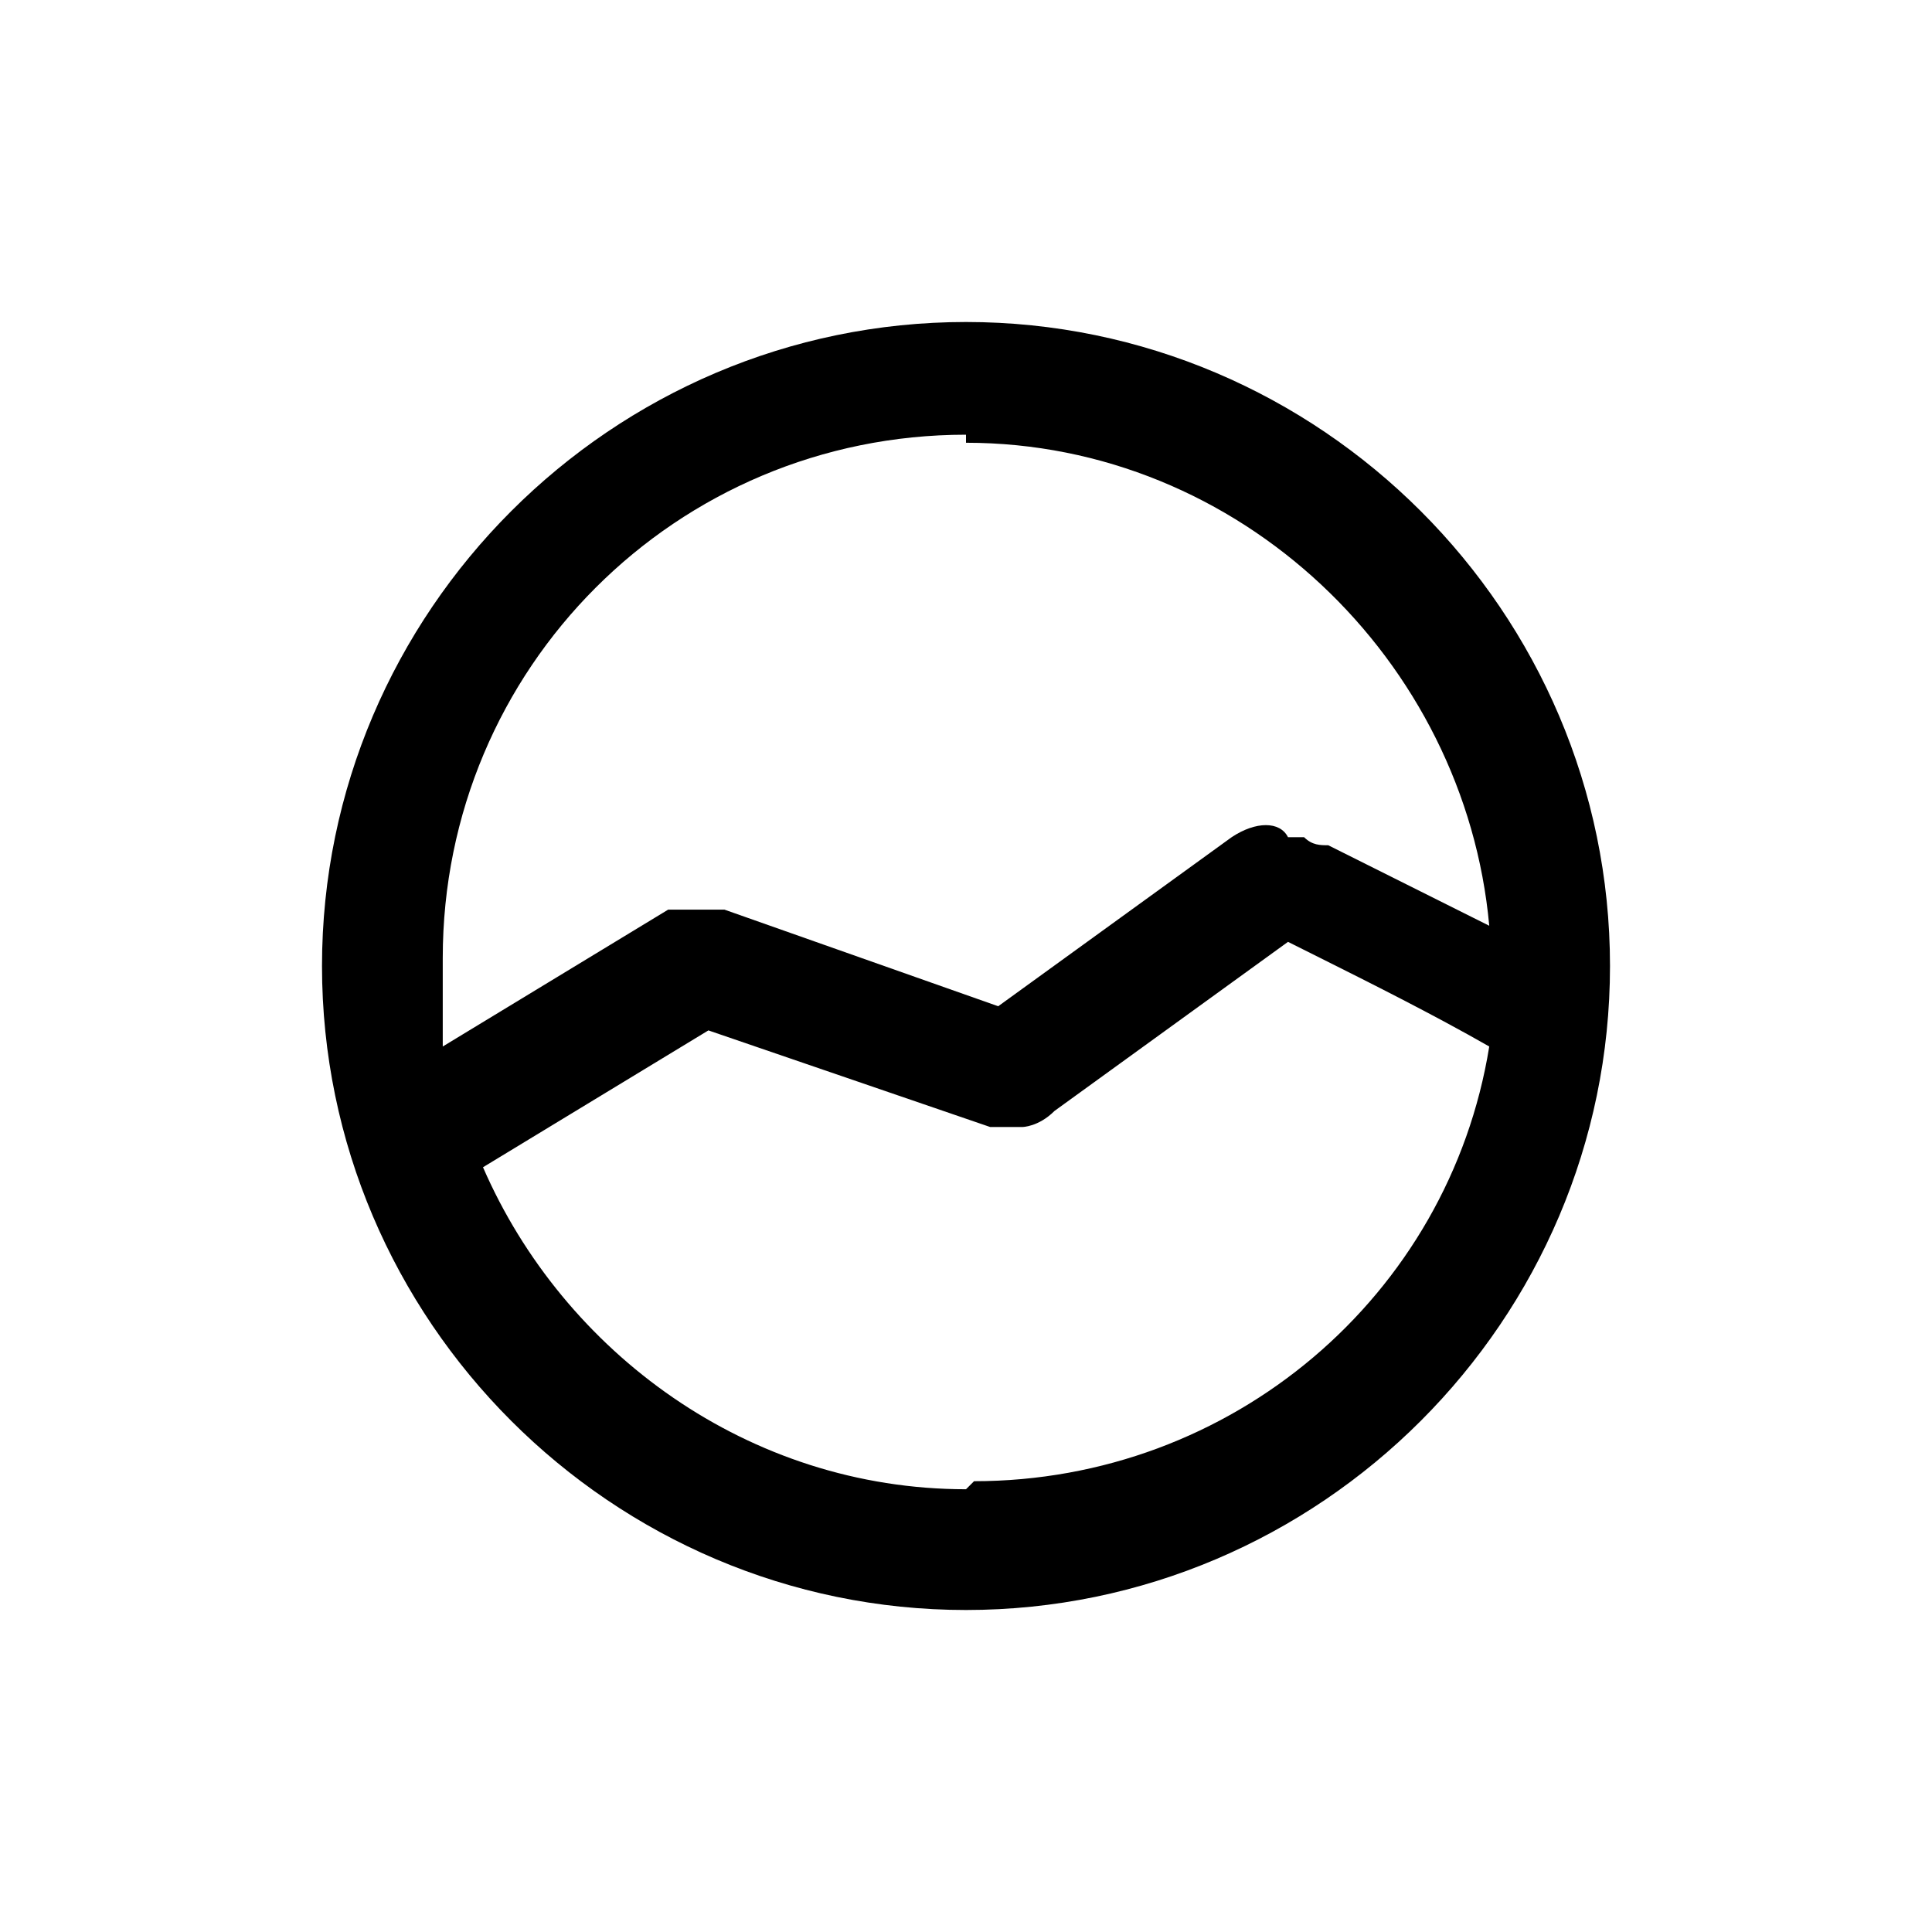
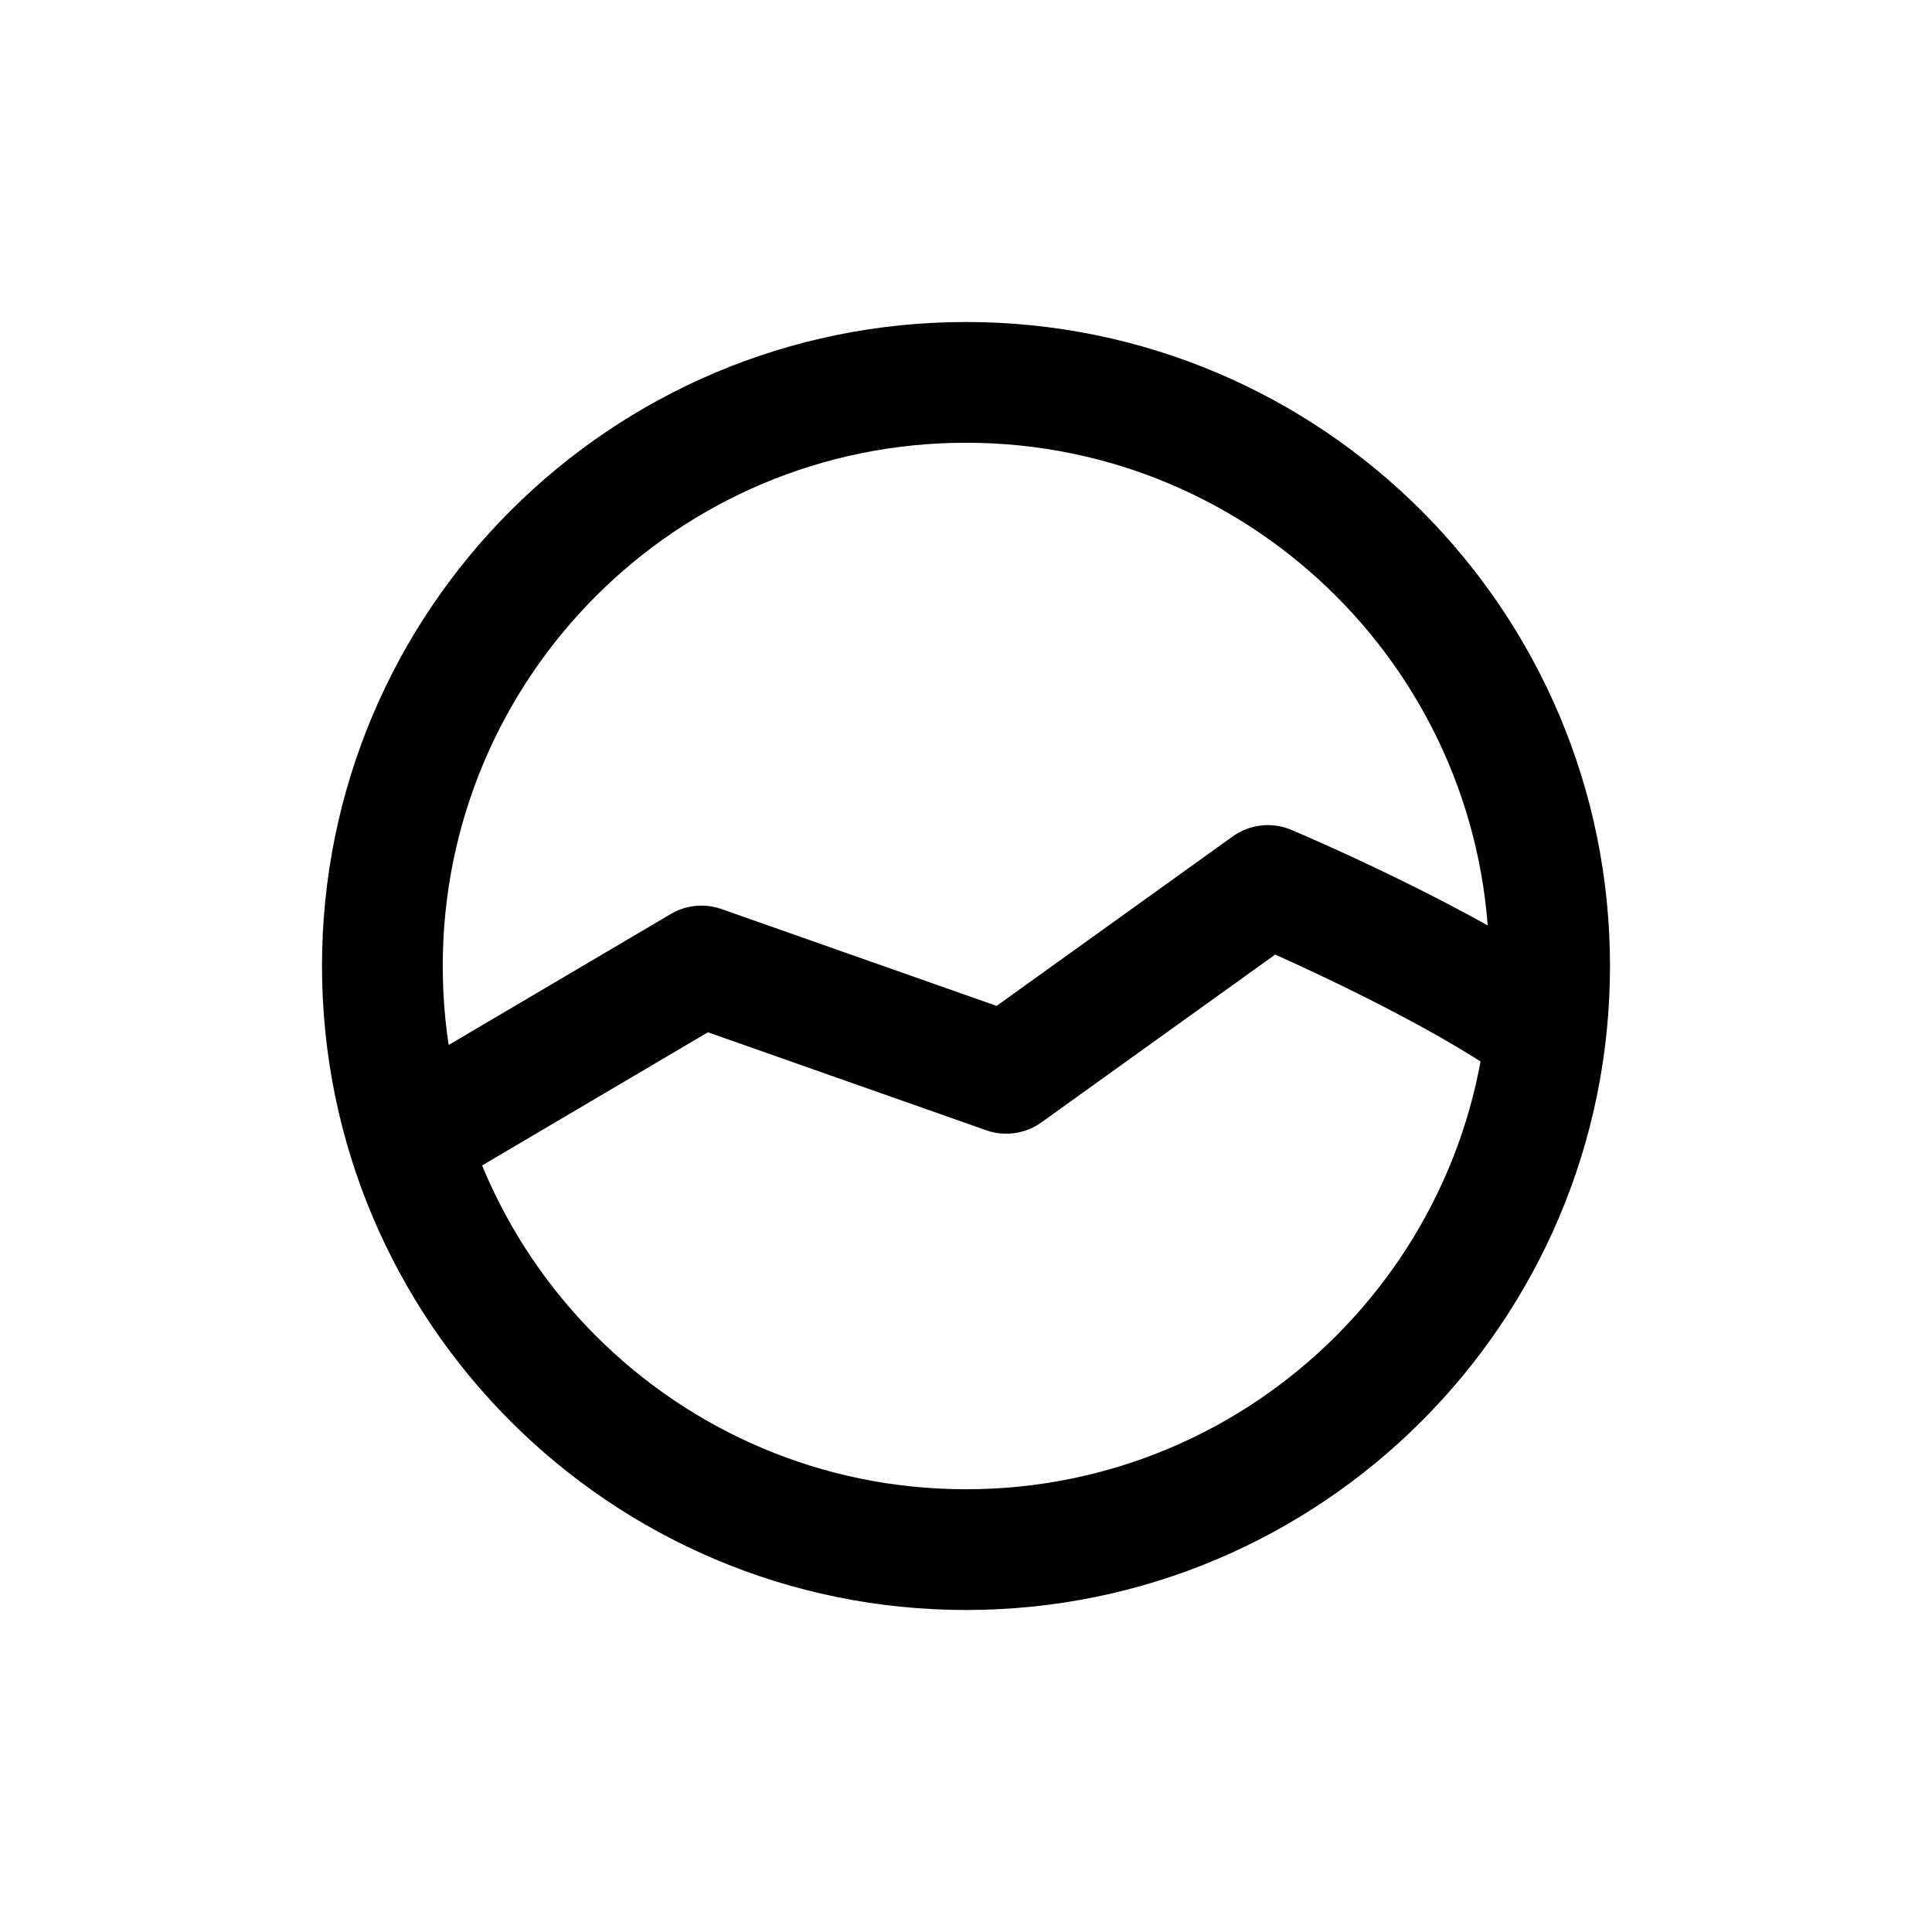
- <svg xmlns="http://www.w3.org/2000/svg" viewBox="0 0 24 24" fill="currentColor">
-   <path d="M12 4c-4.4 0-8 3.6-8 8s3.6 8 8 8 8-3.6 8-8-3.6-8-8-8Zm0 1.5c3.4 0 6.2 2.7 6.5 6l-1.2-.6-.8-.4c-.1 0-.2 0-.3-.1H16c-.1-.2-.4-.2-.7 0l-2.9 2.1L9 11.3h-.7L5.5 13v-1.1c0-3.6 2.9-6.5 6.5-6.5Zm0 13c-2.7 0-5-1.7-6-4l2.8-1.7 3.5 1.2h.4s.2 0 .4-.2l2.9-2.1.4.2c.6.3 1.4.7 2.1 1.1-.5 3.1-3.2 5.4-6.4 5.4Z" />
+ <svg xmlns="http://www.w3.org/2000/svg" viewBox="0 0 24 24" style="fill: none" stroke="currentColor" stroke-width="1.5">
+   <path d="M5.073 14.147L8.714 12L12.5 13.333L15.75 11C15.75 11 17.934 11.917 19.203 12.828M19.25 12C19.25 16.004 16.004 19.25 12 19.25C7.996 19.25 4.75 16.004 4.75 12C4.75 7.996 7.996 4.75 12 4.75C16.004 4.75 19.25 7.996 19.25 12Z" stroke-linejoin="round" vector-effect="non-scaling-stroke" />
</svg>
